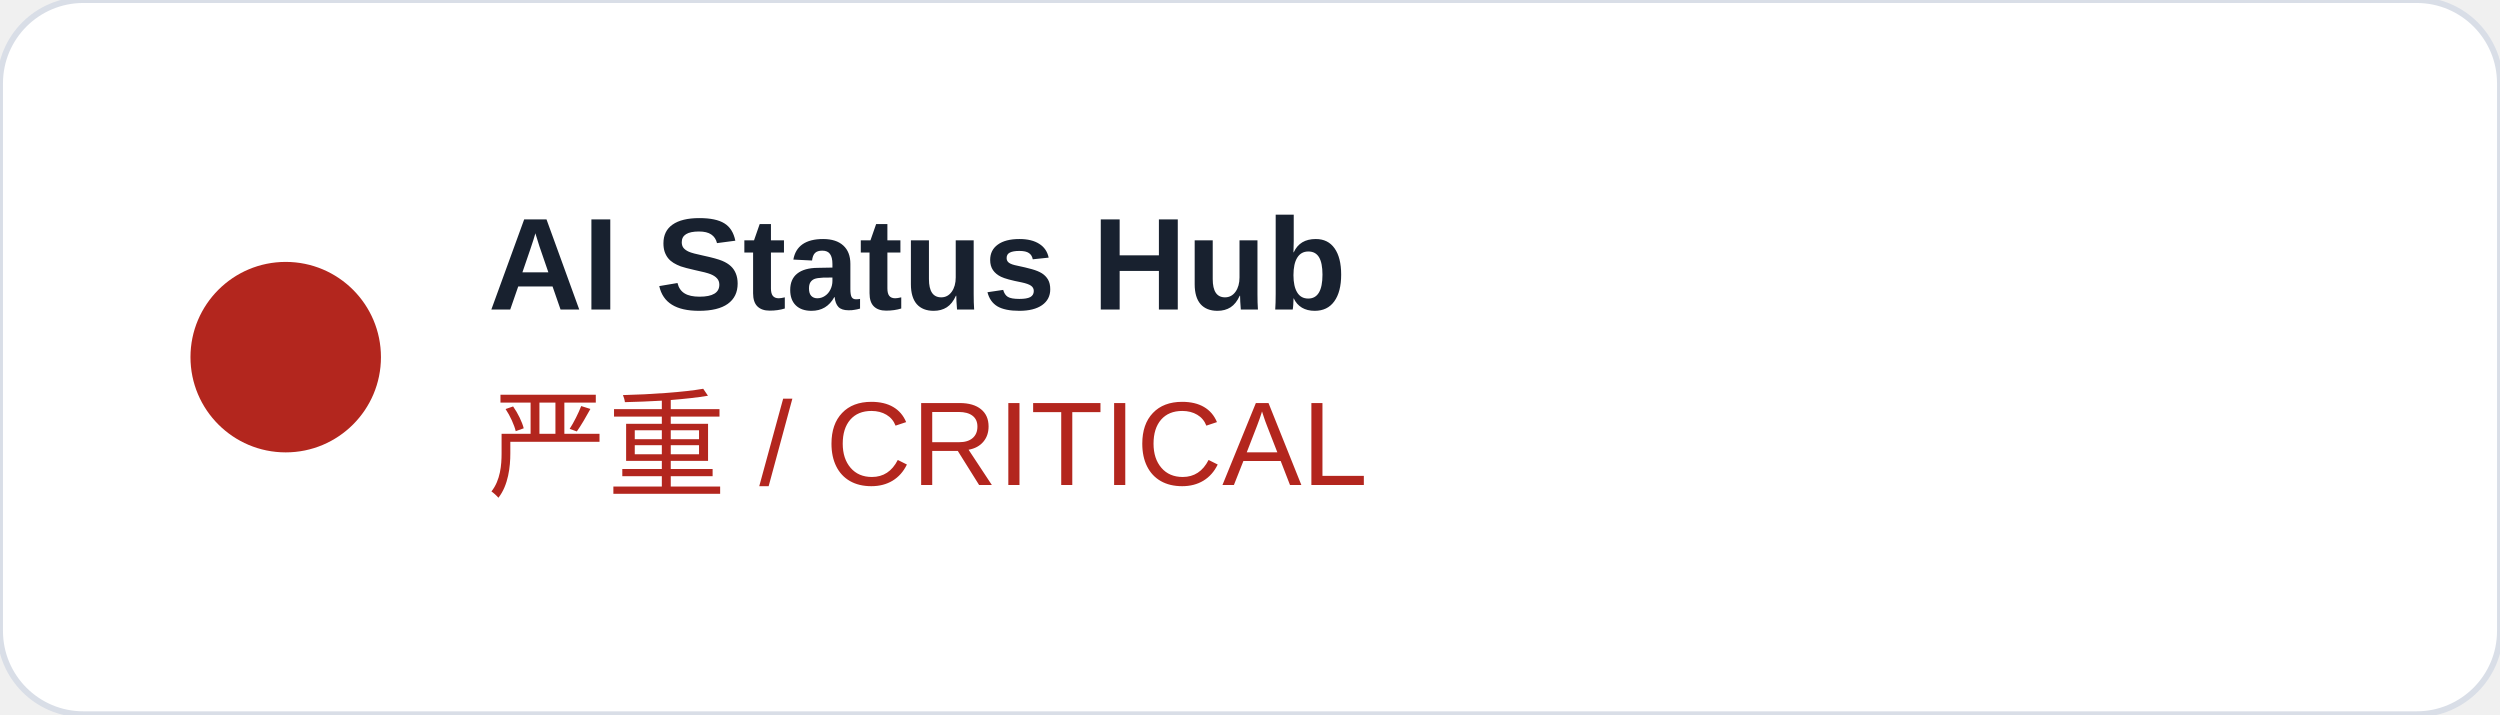
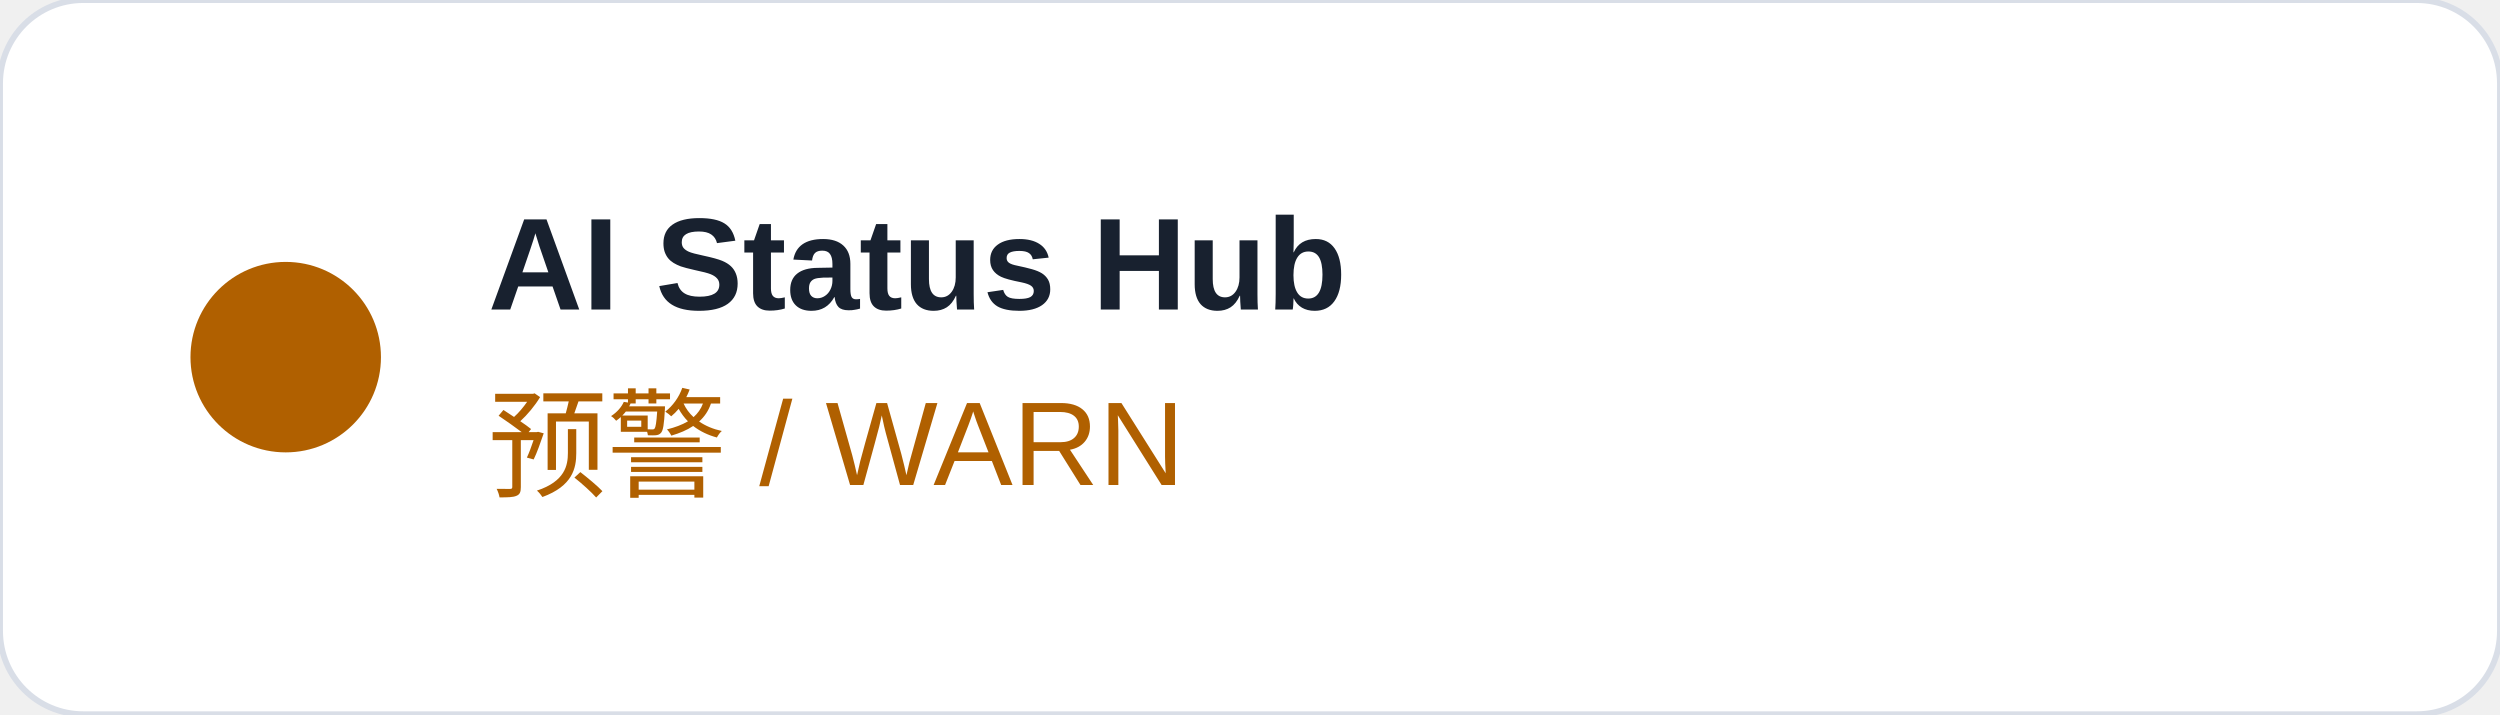
- <svg xmlns="http://www.w3.org/2000/svg" width="420" height="120" viewBox="0 0 420 120" role="img" aria-label="AI Status Hub CRITICAL">
+ <svg xmlns="http://www.w3.org/2000/svg" width="420" height="120" viewBox="0 0 420 120" role="img" aria-label="AI Status Hub WARN">
  <rect width="420" height="120" rx="14" fill="#ffffff" stroke="#d9dee7" />
-   <circle cx="48" cy="60" r="16" fill="#b3261e" />
+   <circle cx="48" cy="60" r="16" fill="#b06000" />
  <text x="82" y="52" font-family="Arial, sans-serif" font-size="22" font-weight="800" fill="#18212f">AI Status Hub</text>
-   <text x="82" y="82" font-family="Arial, sans-serif" font-size="20" fill="#b3261e">严重 / CRITICAL</text>
+   <text x="82" y="82" font-family="Arial, sans-serif" font-size="20" fill="#b06000">预警 / WARN</text>
</svg>
